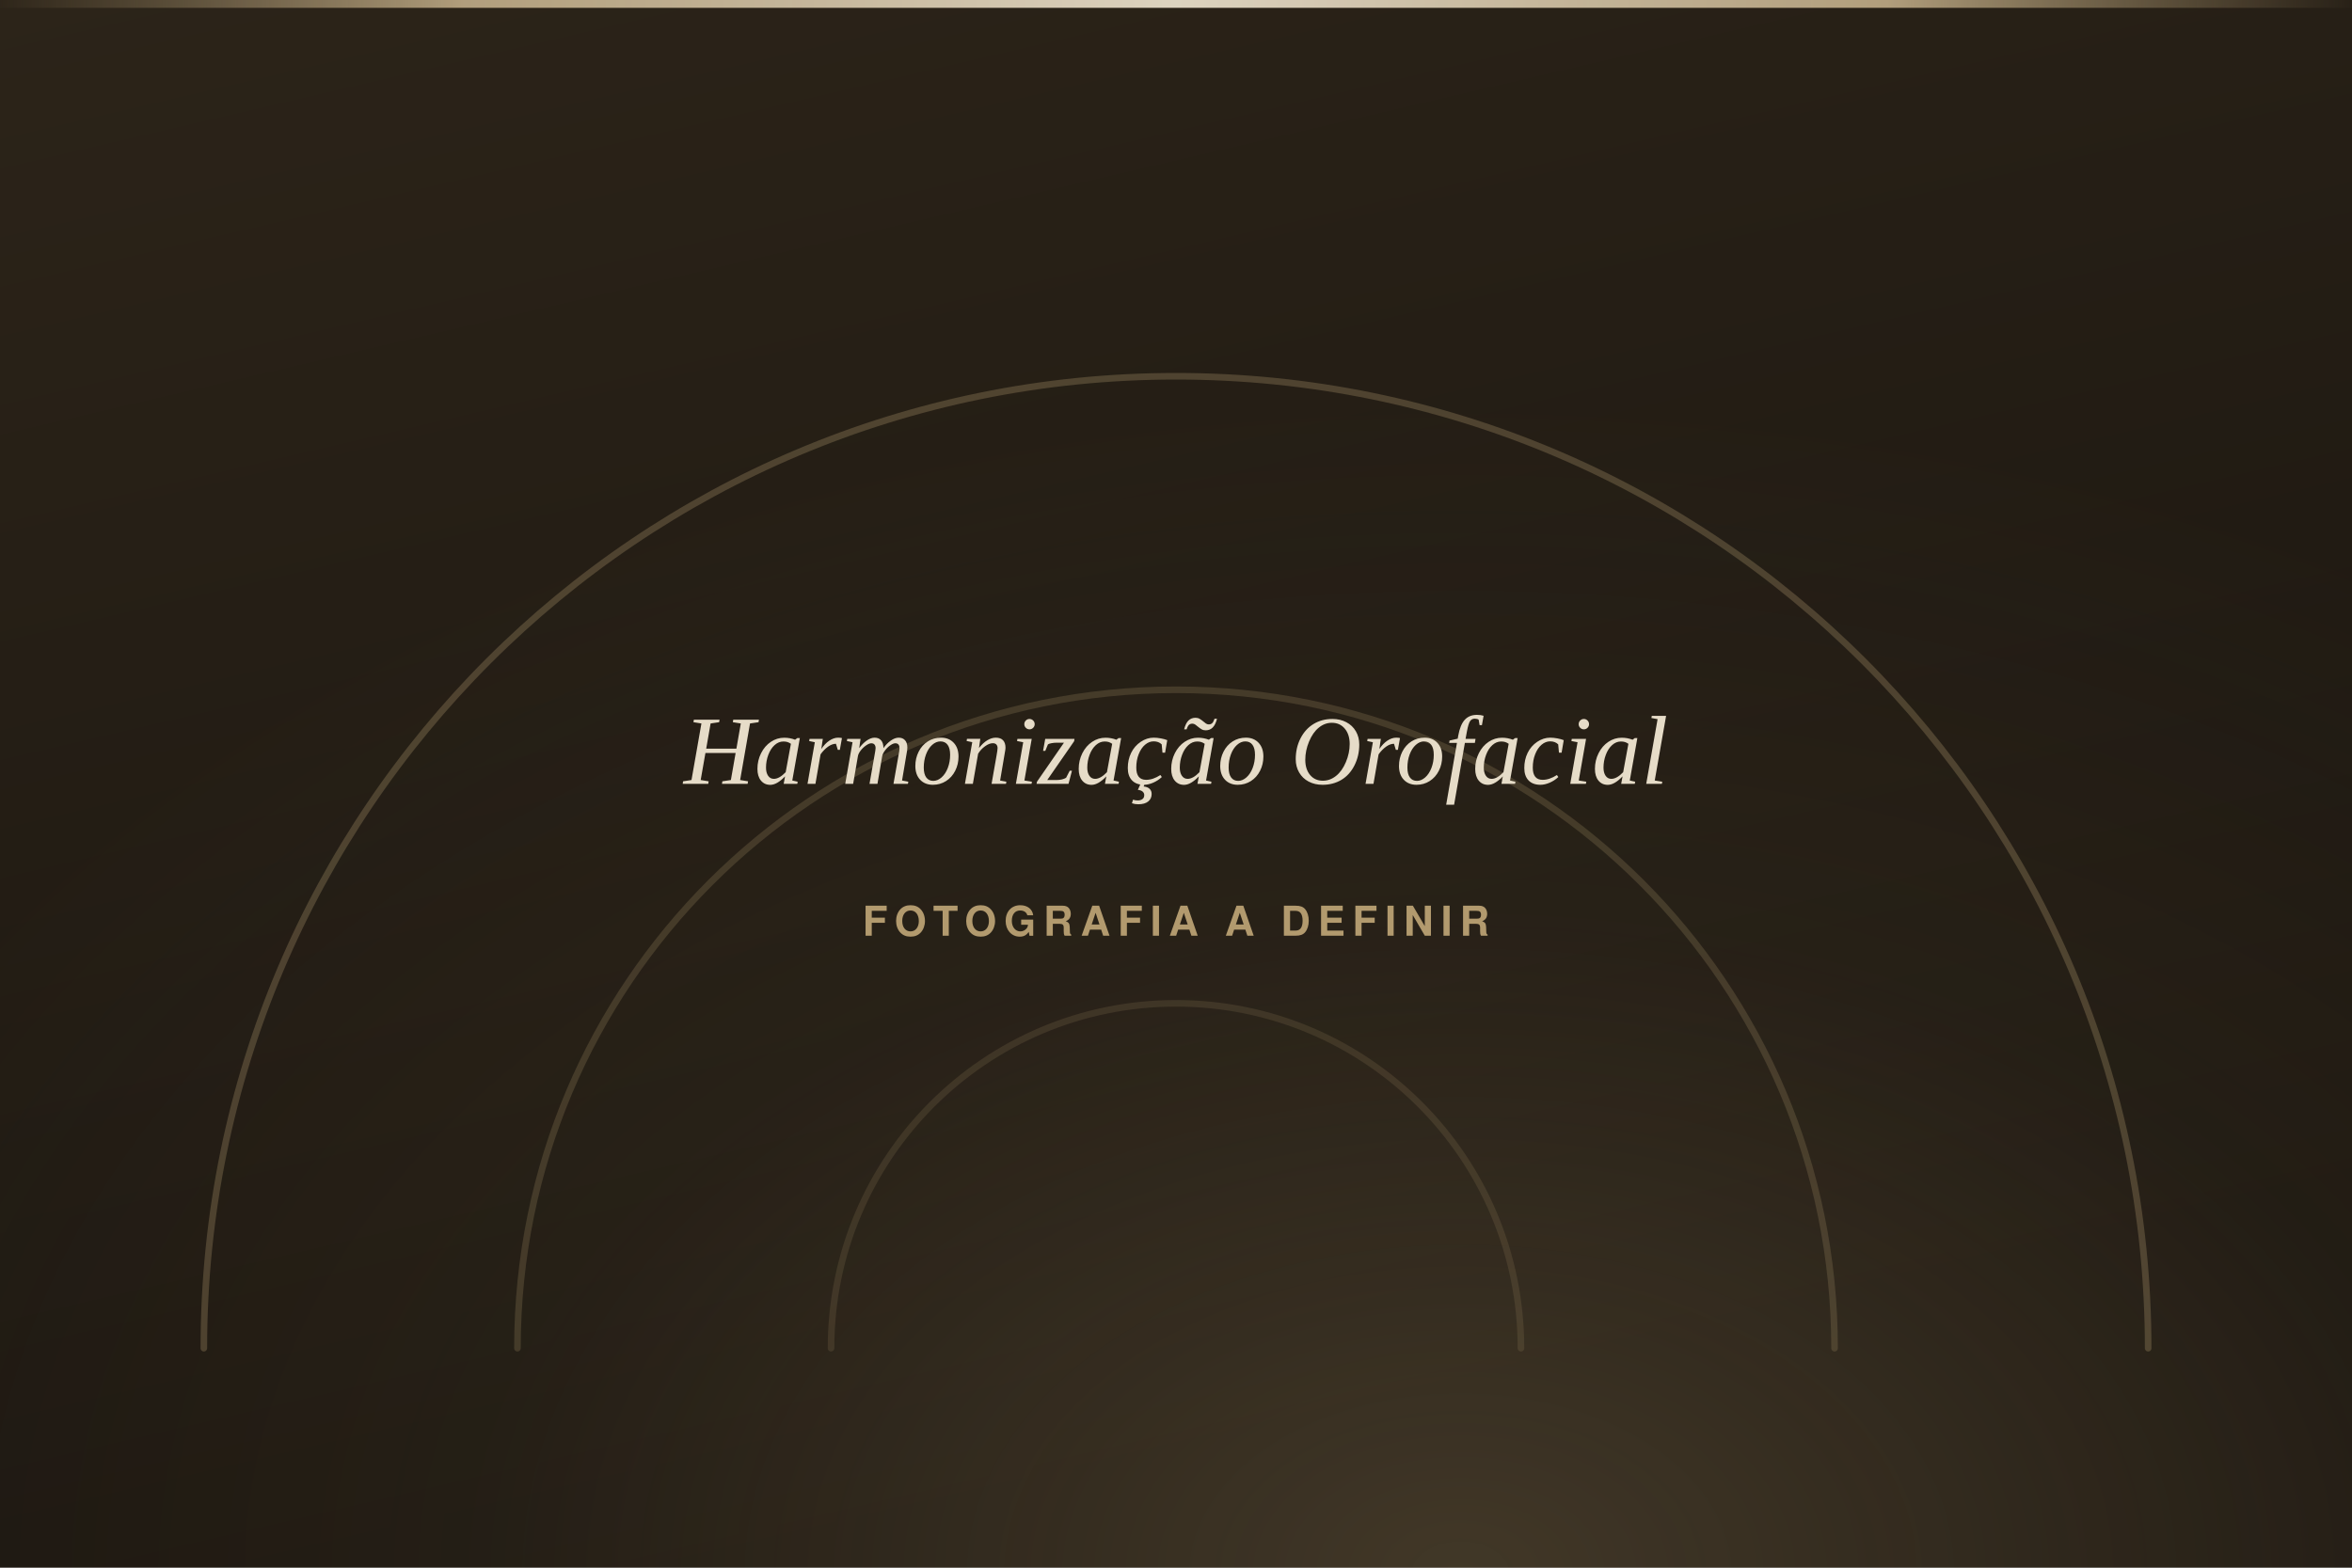
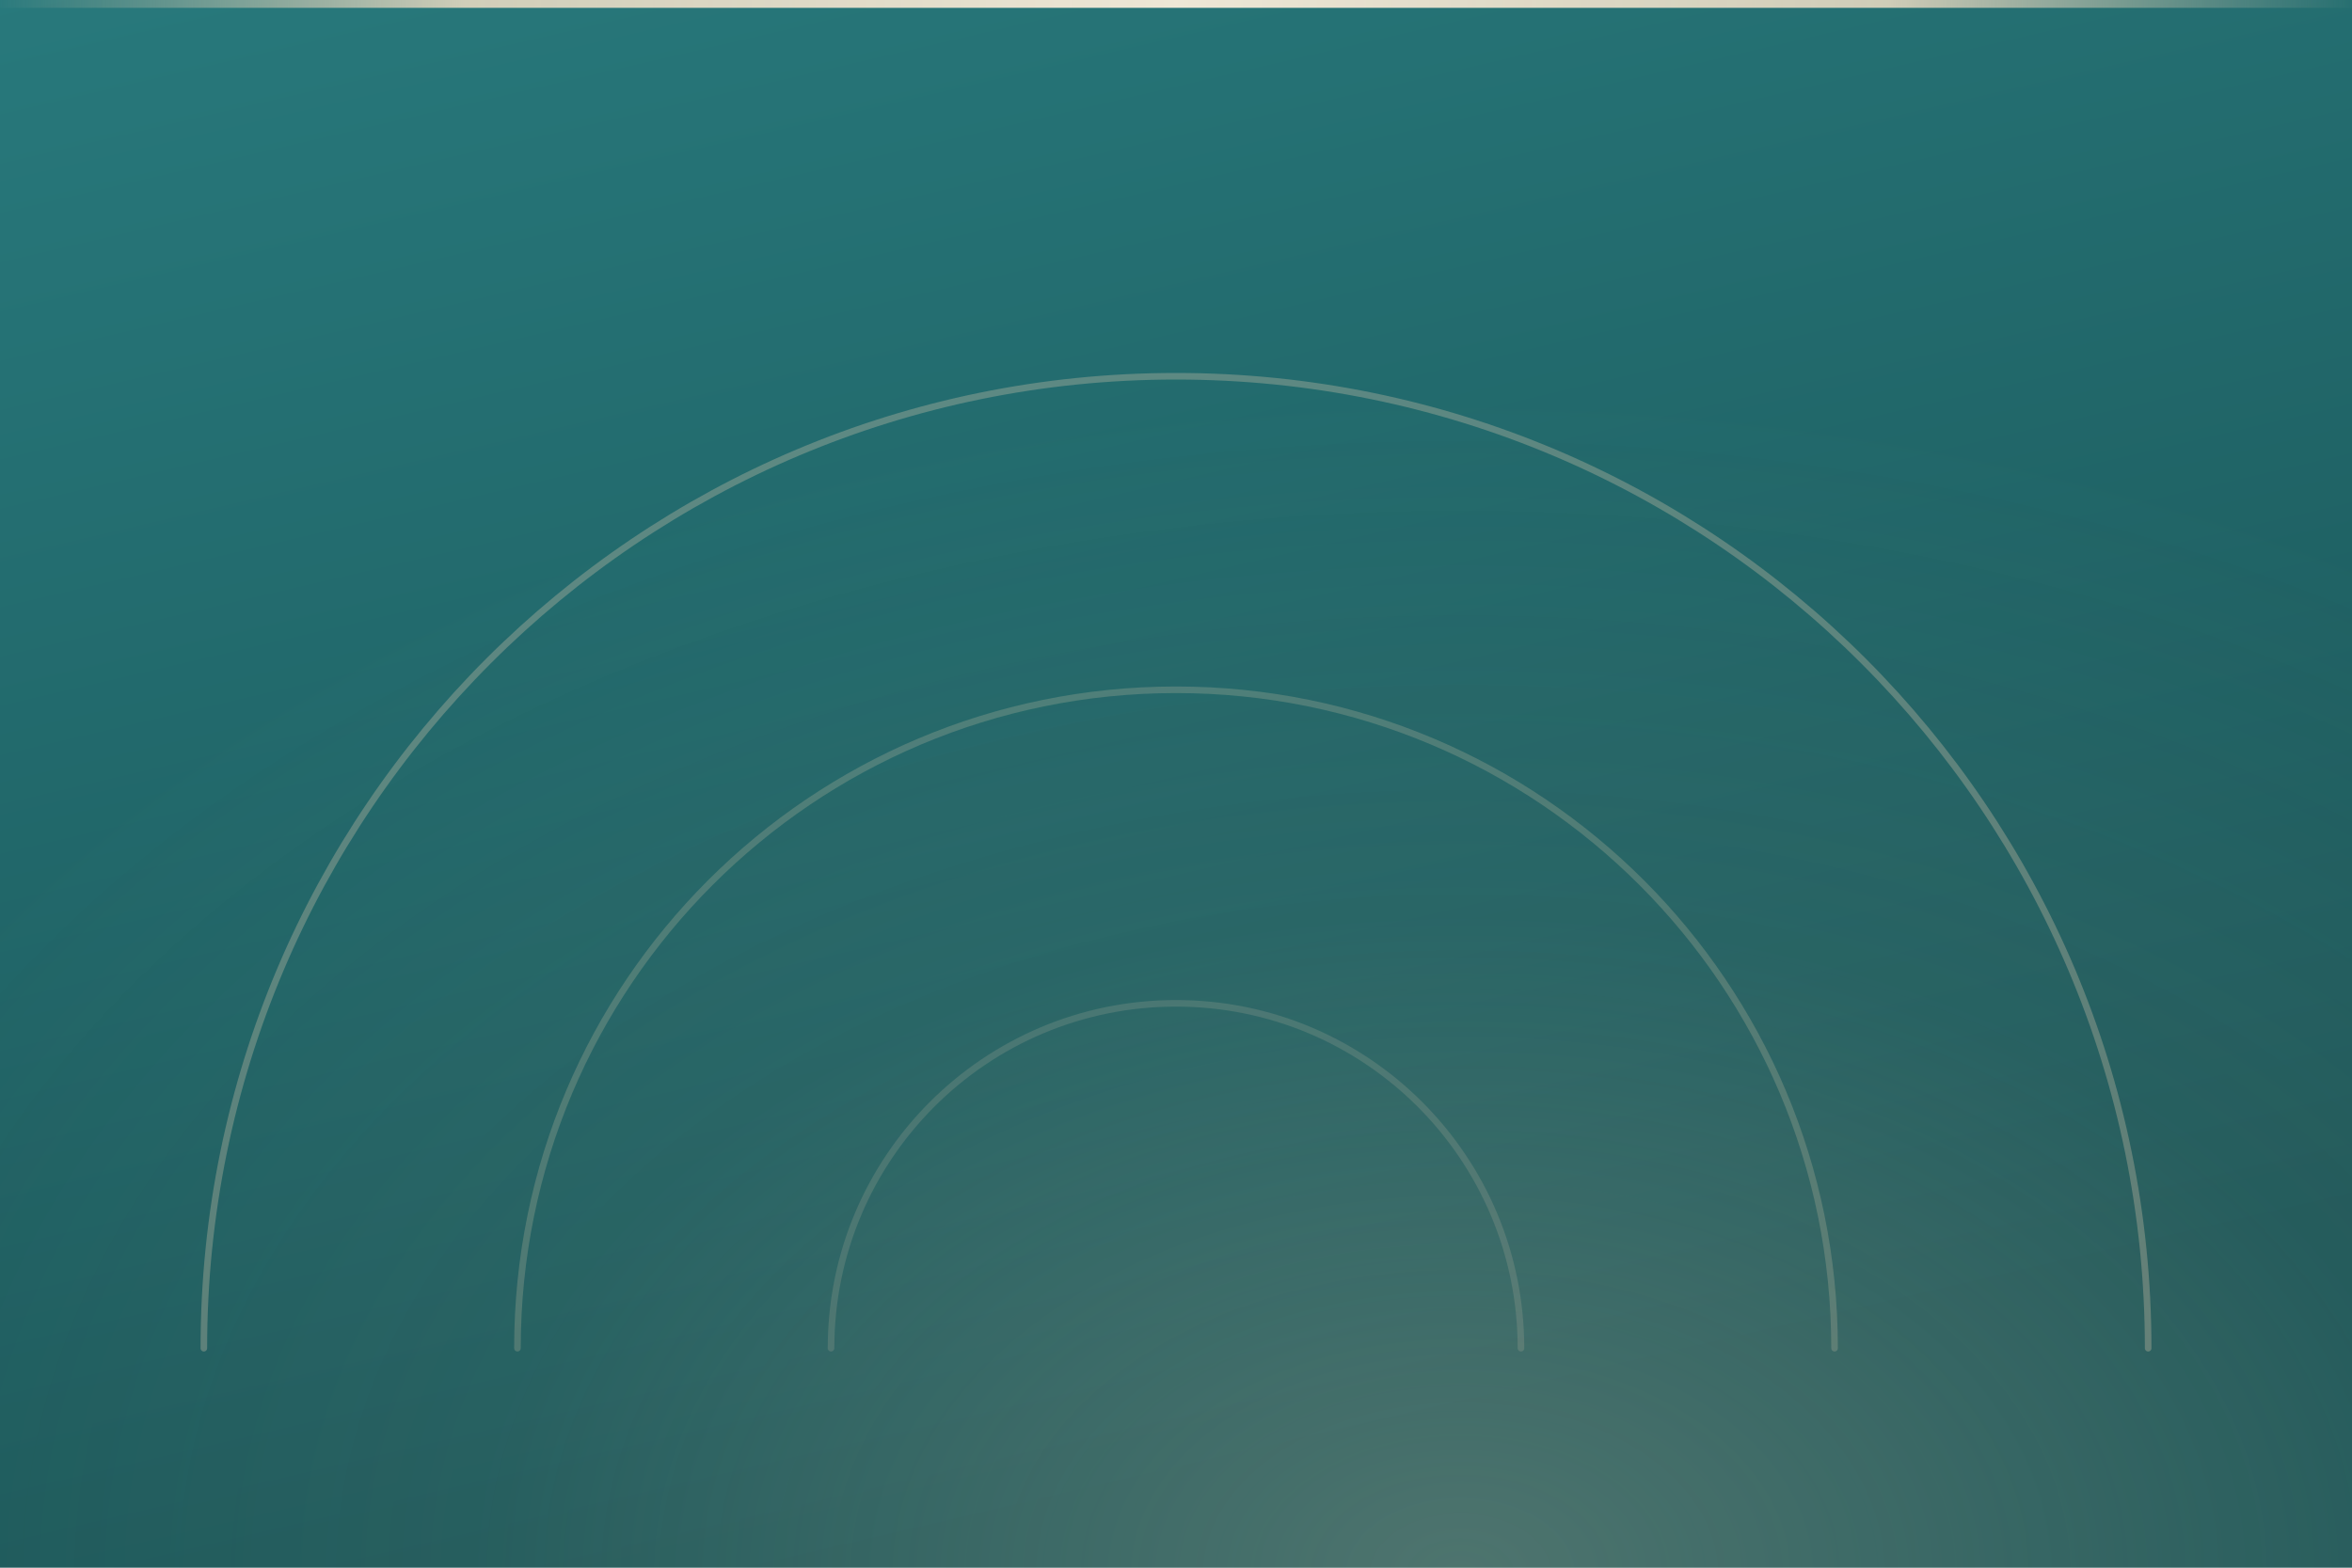
<svg xmlns="http://www.w3.org/2000/svg" viewBox="0 0 1200 800" width="1200" height="800" role="img" aria-label="Harmonização Orofacial — fotografia a definir">
  <defs>
    <linearGradient id="g" x1="0" y1="0" x2="0.35" y2="1">
-       <stop offset="0" stop-color="#2C2419" />
-       <stop offset="1" stop-color="#1A150F" />
+       <stop offset="0" stop-color="#28797C" />
+       <stop offset="1" stop-color="#1A5557" />
    </linearGradient>
    <radialGradient id="brasa" cx="0.62" cy="1" r="0.75">
-       <stop offset="0" stop-color="#B29A6E" stop-opacity="0.26" />
-       <stop offset="0.55" stop-color="#B29A6E" stop-opacity="0.06" />
-       <stop offset="1" stop-color="#B29A6E" stop-opacity="0" />
+       <stop offset="0" stop-color="#E2CDB0" stop-opacity="0.26" />
+       <stop offset="0.55" stop-color="#E2CDB0" stop-opacity="0.06" />
+       <stop offset="1" stop-color="#E2CDB0" stop-opacity="0" />
    </radialGradient>
    <linearGradient id="aresta" x1="0" y1="0" x2="1" y2="0">
-       <stop offset="0" stop-color="#B29A6E" stop-opacity="0" />
-       <stop offset="0.2" stop-color="#C9B48E" stop-opacity="0.85" />
-       <stop offset="0.5" stop-color="#E6DCC8" stop-opacity="0.95" />
-       <stop offset="0.8" stop-color="#C9B48E" stop-opacity="0.85" />
-       <stop offset="1" stop-color="#B29A6E" stop-opacity="0" />
+       <stop offset="0" stop-color="#E2CDB0" stop-opacity="0" />
+       <stop offset="0.2" stop-color="#EEDDC4" stop-opacity="0.85" />
+       <stop offset="0.5" stop-color="#F8EDDB" stop-opacity="0.95" />
+       <stop offset="0.8" stop-color="#EEDDC4" stop-opacity="0.85" />
+       <stop offset="1" stop-color="#E2CDB0" stop-opacity="0" />
    </linearGradient>
  </defs>
  <rect width="1200" height="800" fill="url(#g)" />
  <rect width="1200" height="800" fill="url(#brasa)" />
-   <g fill="none" stroke="#B29A6E" stroke-linecap="round">
+   <g fill="none" stroke="#E2CDB0" stroke-linecap="round">
    <path d="M104.0 688.0 a 496.0 496.0 0 0 1 992.0 0" stroke-opacity="0.30" stroke-width="3.36" />
    <path d="M264.0 688.0 a 336.0 336.0 0 0 1 672.0 0" stroke-opacity="0.22" stroke-width="3.36" />
    <path d="M424.0 688.0 a 176.0 176.0 0 0 1 352.0 0" stroke-opacity="0.16" stroke-width="3.36" />
  </g>
  <rect x="0" y="0" width="1200" height="4.0" fill="url(#aresta)" />
-   <text x="600" y="400.0" text-anchor="middle" fill="#E6DCC8" font-family="Georgia, 'Times New Roman', serif" font-size="50" font-style="italic">Harmonização Orofacial</text>
-   <text x="600" y="477.5" text-anchor="middle" fill="#B29A6E" font-family="Helvetica, Arial, sans-serif" font-size="21" letter-spacing="3.78" font-weight="600">FOTOGRAFIA A DEFINIR</text>
</svg>
